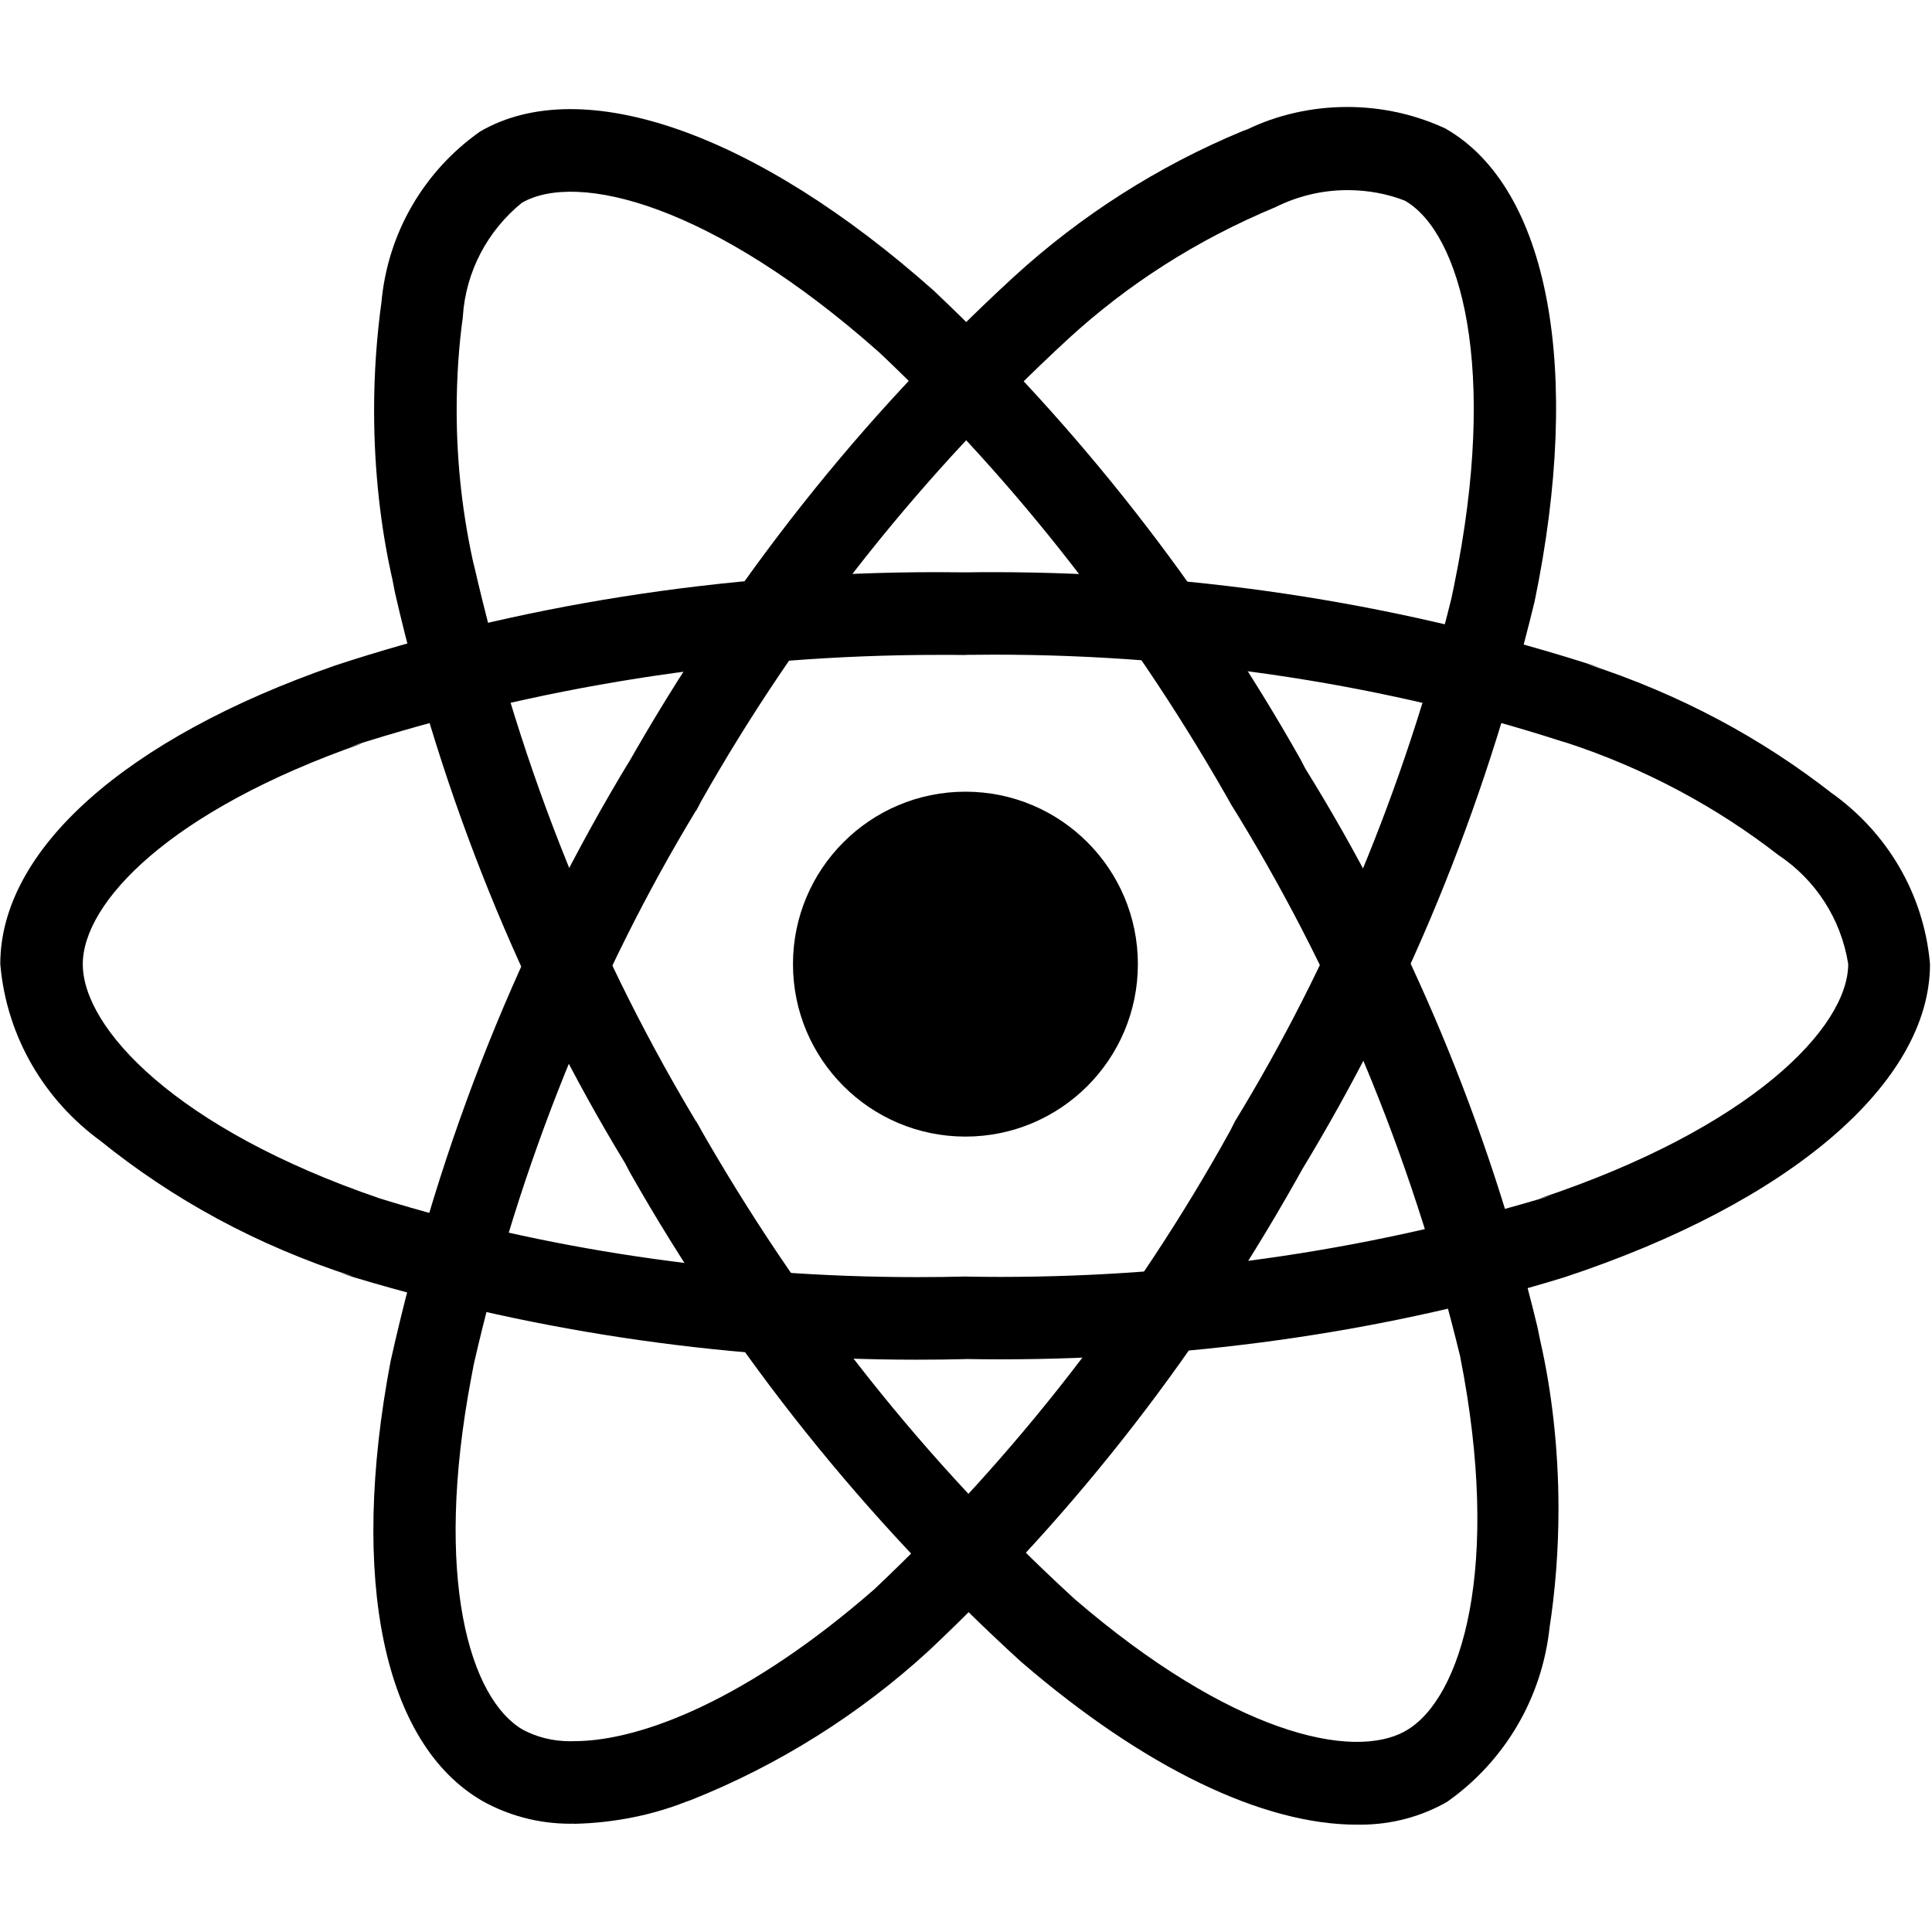
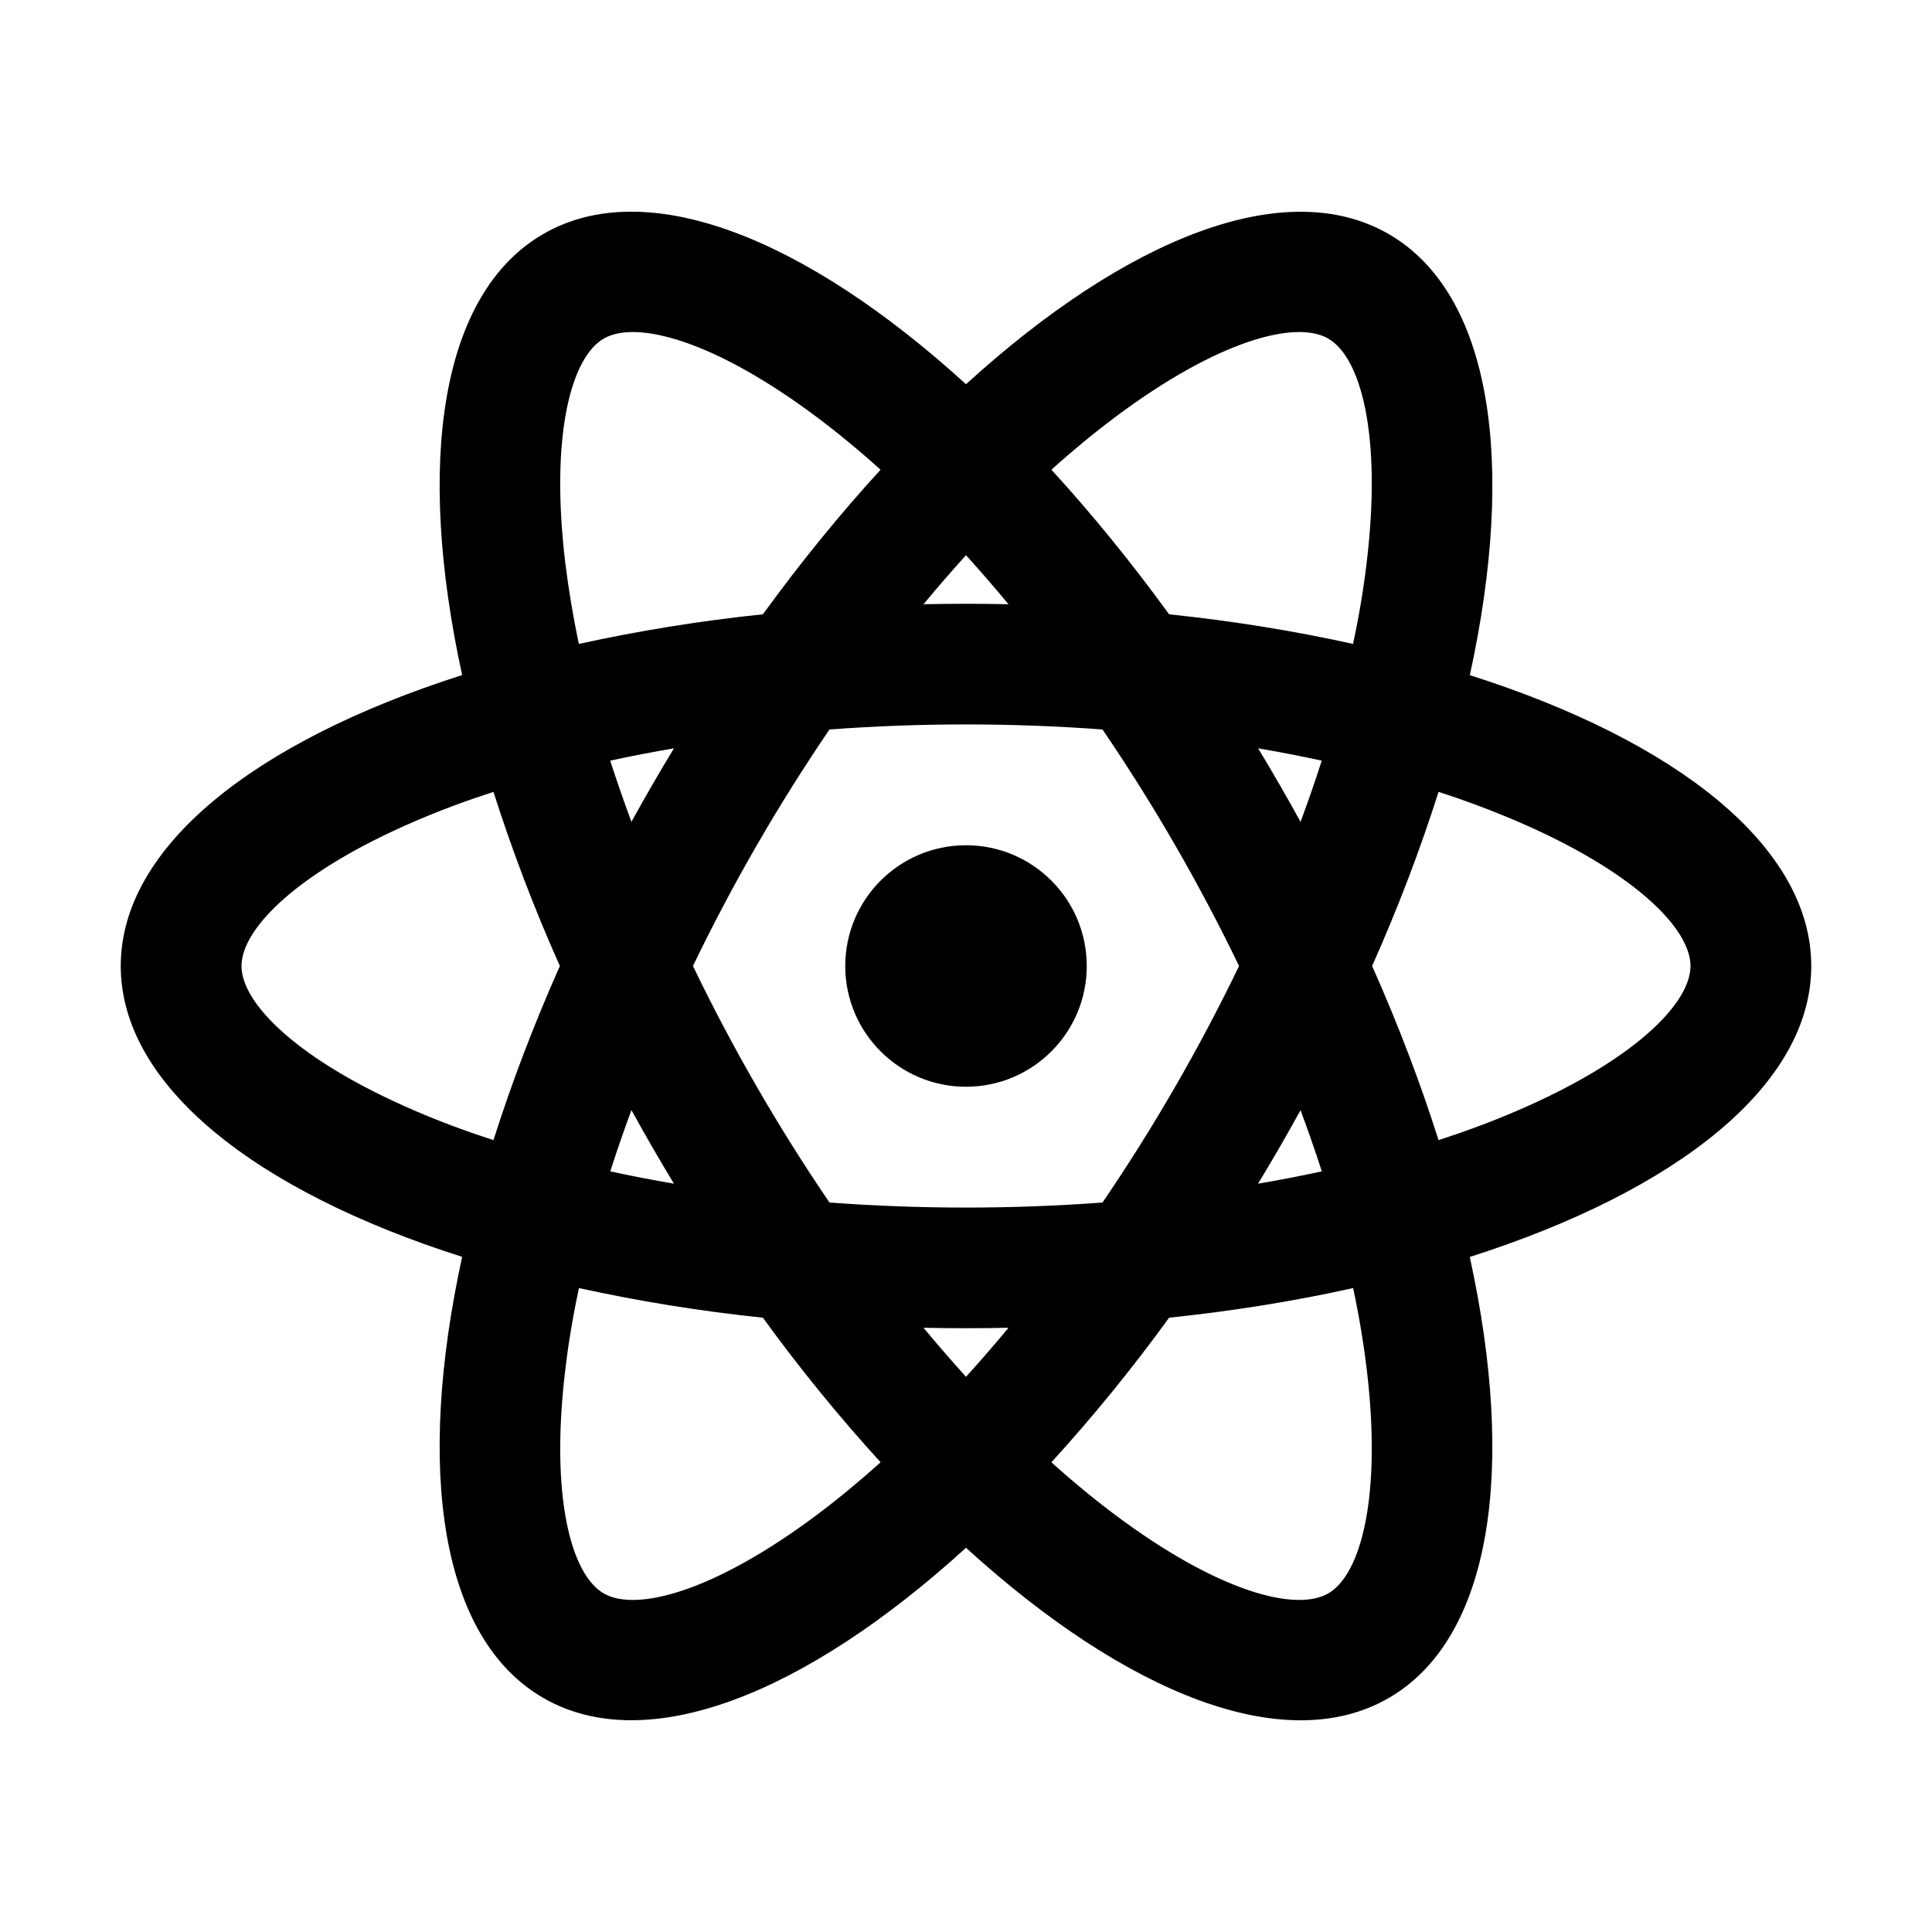
- <svg xmlns="http://www.w3.org/2000/svg" fill="#000000" width="800px" height="800px" viewBox="0 -1.5 27 27">
-   <path d="m15.902 11.974c0 1.331-1.079 2.41-2.41 2.41s-2.41-1.079-2.41-2.41 1.079-2.41 2.41-2.41 2.41 1.079 2.41 2.41z" />
-   <path d="m13.491 17.494c-.201.005-.438.008-.676.008-2.811 0-5.522-.425-8.073-1.214l.193.051c-1.351-.436-2.522-1.079-3.541-1.903l.021.016c-.789-.571-1.32-1.455-1.41-2.467l-.001-.013c0-1.594 1.747-3.154 4.681-4.172 2.512-.827 5.403-1.304 8.405-1.304.139 0 .278.001.417.003h-.021c.116-.002.252-.003.389-.003 2.965 0 5.82.469 8.496 1.337l-.195-.055c1.305.424 2.438 1.036 3.433 1.814l-.024-.018c.775.546 1.298 1.404 1.386 2.387l.001.013c0 1.656-1.954 3.332-5.103 4.374-2.363.729-5.08 1.149-7.895 1.149-.17 0-.339-.002-.508-.005h.025zm0-9.84c-.106-.002-.232-.002-.358-.002-2.881 0-5.656.452-8.259 1.289l.191-.053c-2.698.941-3.908 2.228-3.908 3.087 0 .893 1.301 2.3 4.153 3.274 2.249.697 4.834 1.099 7.513 1.099.235 0 .469-.003.702-.009l-.034.001c.146.003.318.005.49.005 2.684 0 5.274-.4 7.715-1.143l-.187.049c2.96-.984 4.32-2.391 4.32-3.28-.102-.638-.462-1.176-.966-1.515l-.008-.005c-.866-.674-1.876-1.217-2.97-1.574l-.07-.02c-2.368-.766-5.093-1.208-7.92-1.208-.142 0-.283.001-.424.003h.021z" />
-   <path d="m8.023 23.986c-.016 0-.035.001-.053.001-.453 0-.878-.119-1.245-.327l.013.007c-1.378-.8-1.858-3.092-1.28-6.141.697-3.128 1.827-5.894 3.344-8.4l-.069.124c1.499-2.655 3.31-4.926 5.425-6.872l.02-.018c.923-.844 2.003-1.537 3.187-2.028l.073-.027c.407-.196.885-.31 1.39-.31.501 0 .976.113 1.4.314l-.02-.008c1.435.826 1.911 3.36 1.238 6.606-.72 2.967-1.818 5.58-3.262 7.959l.07-.123c-1.452 2.63-3.209 4.882-5.266 6.819l-.014.013c-.958.877-2.083 1.59-3.321 2.082l-.074.026c-.46.181-.992.292-1.549.305h-.006zm1.205-14.447.499.288c-1.381 2.28-2.465 4.926-3.106 7.74l-.034.18c-.533 2.809-.019 4.498.72 4.926.191.102.417.161.657.161.02 0 .041 0 .061-.001h-.003c.955 0 2.458-.605 4.196-2.122 1.976-1.867 3.654-4.023 4.972-6.404l.068-.135c1.318-2.156 2.371-4.653 3.025-7.307l.038-.182c.629-3.058.086-4.93-.686-5.378-.238-.094-.514-.148-.802-.148-.364 0-.708.087-1.012.24l.013-.006c-1.118.465-2.078 1.086-2.907 1.846l.007-.006c-2.041 1.881-3.772 4.057-5.136 6.468l-.069.132z" />
-   <path d="m18.96 24c-1.306 0-2.96-.787-4.69-2.276-2.175-1.983-4.017-4.282-5.464-6.834l-.072-.137c-1.43-2.349-2.551-5.075-3.215-7.975l-.036-.185c-.162-.709-.255-1.522-.255-2.357 0-.527.037-1.044.108-1.551l-.007.058c.085-.998.608-1.858 1.372-2.399l.01-.007c1.43-.83 3.865.024 6.342 2.228 2.022 1.914 3.748 4.113 5.118 6.54l.072.138c1.428 2.297 2.557 4.961 3.242 7.798l.038.186c.163.709.257 1.524.257 2.36 0 .577-.044 1.143-.13 1.696l.008-.062c-.103 1.022-.644 1.901-1.429 2.456l-.011.007c-.348.199-.764.316-1.207.316-.018 0-.036 0-.054-.001h.003zm-9.228-9.823c1.458 2.571 3.217 4.771 5.271 6.656l.02.018c2.166 1.863 3.884 2.266 4.628 1.834.773-.446 1.339-2.276.754-5.233-.702-2.89-1.787-5.434-3.219-7.741l.065.112c-1.379-2.456-3.027-4.562-4.948-6.384l-.012-.011c-2.334-2.074-4.225-2.54-4.998-2.094-.473.385-.784.952-.825 1.593v.007c-.055.39-.086.84-.086 1.298 0 .757.086 1.493.248 2.201l-.013-.066c.673 2.952 1.747 5.559 3.182 7.924l-.066-.117z" />
+ <svg xmlns="http://www.w3.org/2000/svg" width="800px" height="800px" viewBox="0 0 24 24">
+   <g>
+     <path fill="none" d="M0 0h24v24H0z" />
+     <path fill-rule="nonzero" d="M12 13.5a1.5 1.5 0 1 1 0-3 1.5 1.5 0 0 1 0 3zm-.528 2.994c.175.21.351.414.528.609.177-.195.353-.398.528-.609a24.883 24.883 0 0 1-1.056 0zm-1.995-.125a20.678 20.678 0 0 1-2.285-.368c-.075.35-.132.69-.17 1.016-.19 1.583.075 2.545.478 2.777.403.233 1.368-.019 2.645-.974.263-.197.528-.416.794-.655a20.678 20.678 0 0 1-1.462-1.796zm7.331-.368c-.717.16-1.483.284-2.285.368a20.678 20.678 0 0 1-1.462 1.796c.266.24.531.458.794.655 1.277.955 2.242 1.207 2.645.974.403-.232.667-1.194.479-2.777a11.36 11.36 0 0 0-.17-1.016zm1.45-.387c.577 2.639.274 4.74-1.008 5.48-1.282.74-3.253-.048-5.25-1.867-1.997 1.819-3.968 2.606-5.25 1.866-1.282-.74-1.585-2.84-1.009-5.48C3.167 14.794 1.5 13.48 1.5 12s1.667-2.793 4.241-3.614c-.576-2.639-.273-4.74 1.009-5.48 1.282-.74 3.253.048 5.25 1.867 1.997-1.819 3.968-2.606 5.25-1.866 1.282.74 1.585 2.84 1.009 5.48C20.833 9.206 22.5 10.52 22.5 12s-1.667 2.793-4.241 3.614zm-7.32-9.779a11.36 11.36 0 0 0-.793-.655C8.868 4.225 7.903 3.973 7.5 4.206c-.403.232-.667 1.194-.479 2.777.04.327.096.666.17 1.016a20.678 20.678 0 0 1 2.286-.368c.475-.653.965-1.254 1.462-1.796zm3.585 1.796c.802.084 1.568.209 2.285.368.075-.35.132-.69.17-1.016.19-1.583-.075-2.545-.478-2.777-.403-.233-1.368.019-2.645.974a11.36 11.36 0 0 0-.794.655c.497.542.987 1.143 1.462 1.796zm-1.995-.125c-.175-.21-.351-.414-.528-.609-.177.195-.353.398-.528.609a24.884 24.884 0 0 1 1.056 0zm-4.156 7.198a24.884 24.884 0 0 1-.528-.914c-.095.257-.183.51-.263.761.257.056.521.107.79.153zm1.932.234a22.897 22.897 0 0 0 3.392 0A22.897 22.897 0 0 0 15.392 12a22.897 22.897 0 0 0-1.696-2.938 22.897 22.897 0 0 0-3.392 0A22.897 22.897 0 0 0 8.608 12a22.897 22.897 0 0 0 1.696 2.938zm5.852-4.728c.095-.257.183-.51.263-.761a17.974 17.974 0 0 0-.79-.153 24.884 24.884 0 0 1 .527.914zM6.13 9.837c-.34.11-.662.23-.964.36C3.701 10.825 3 11.535 3 12c0 .465.7 1.175 2.166 1.803.302.13.624.25.964.36.222-.7.497-1.426.825-2.163a20.678 20.678 0 0 1-.825-2.163zm1.45-.388c.081.25.169.504.264.76a24.884 24.884 0 0 1 .528-.913c-.27.046-.534.097-.791.153zm10.29 4.714c.34-.11.662-.23.964-.36C20.299 13.175 21 12.465 21 12c0-.465-.7-1.175-2.166-1.803a11.36 11.36 0 0 0-.964-.36c-.222.7-.497 1.426-.825 2.163.328.737.603 1.462.825 2.163zm-1.45.388c-.081-.25-.169-.504-.264-.76a24.884 24.884 0 0 1-.528.913c.27-.046.534-.097.791-.153z" />
+   </g>
</svg>
